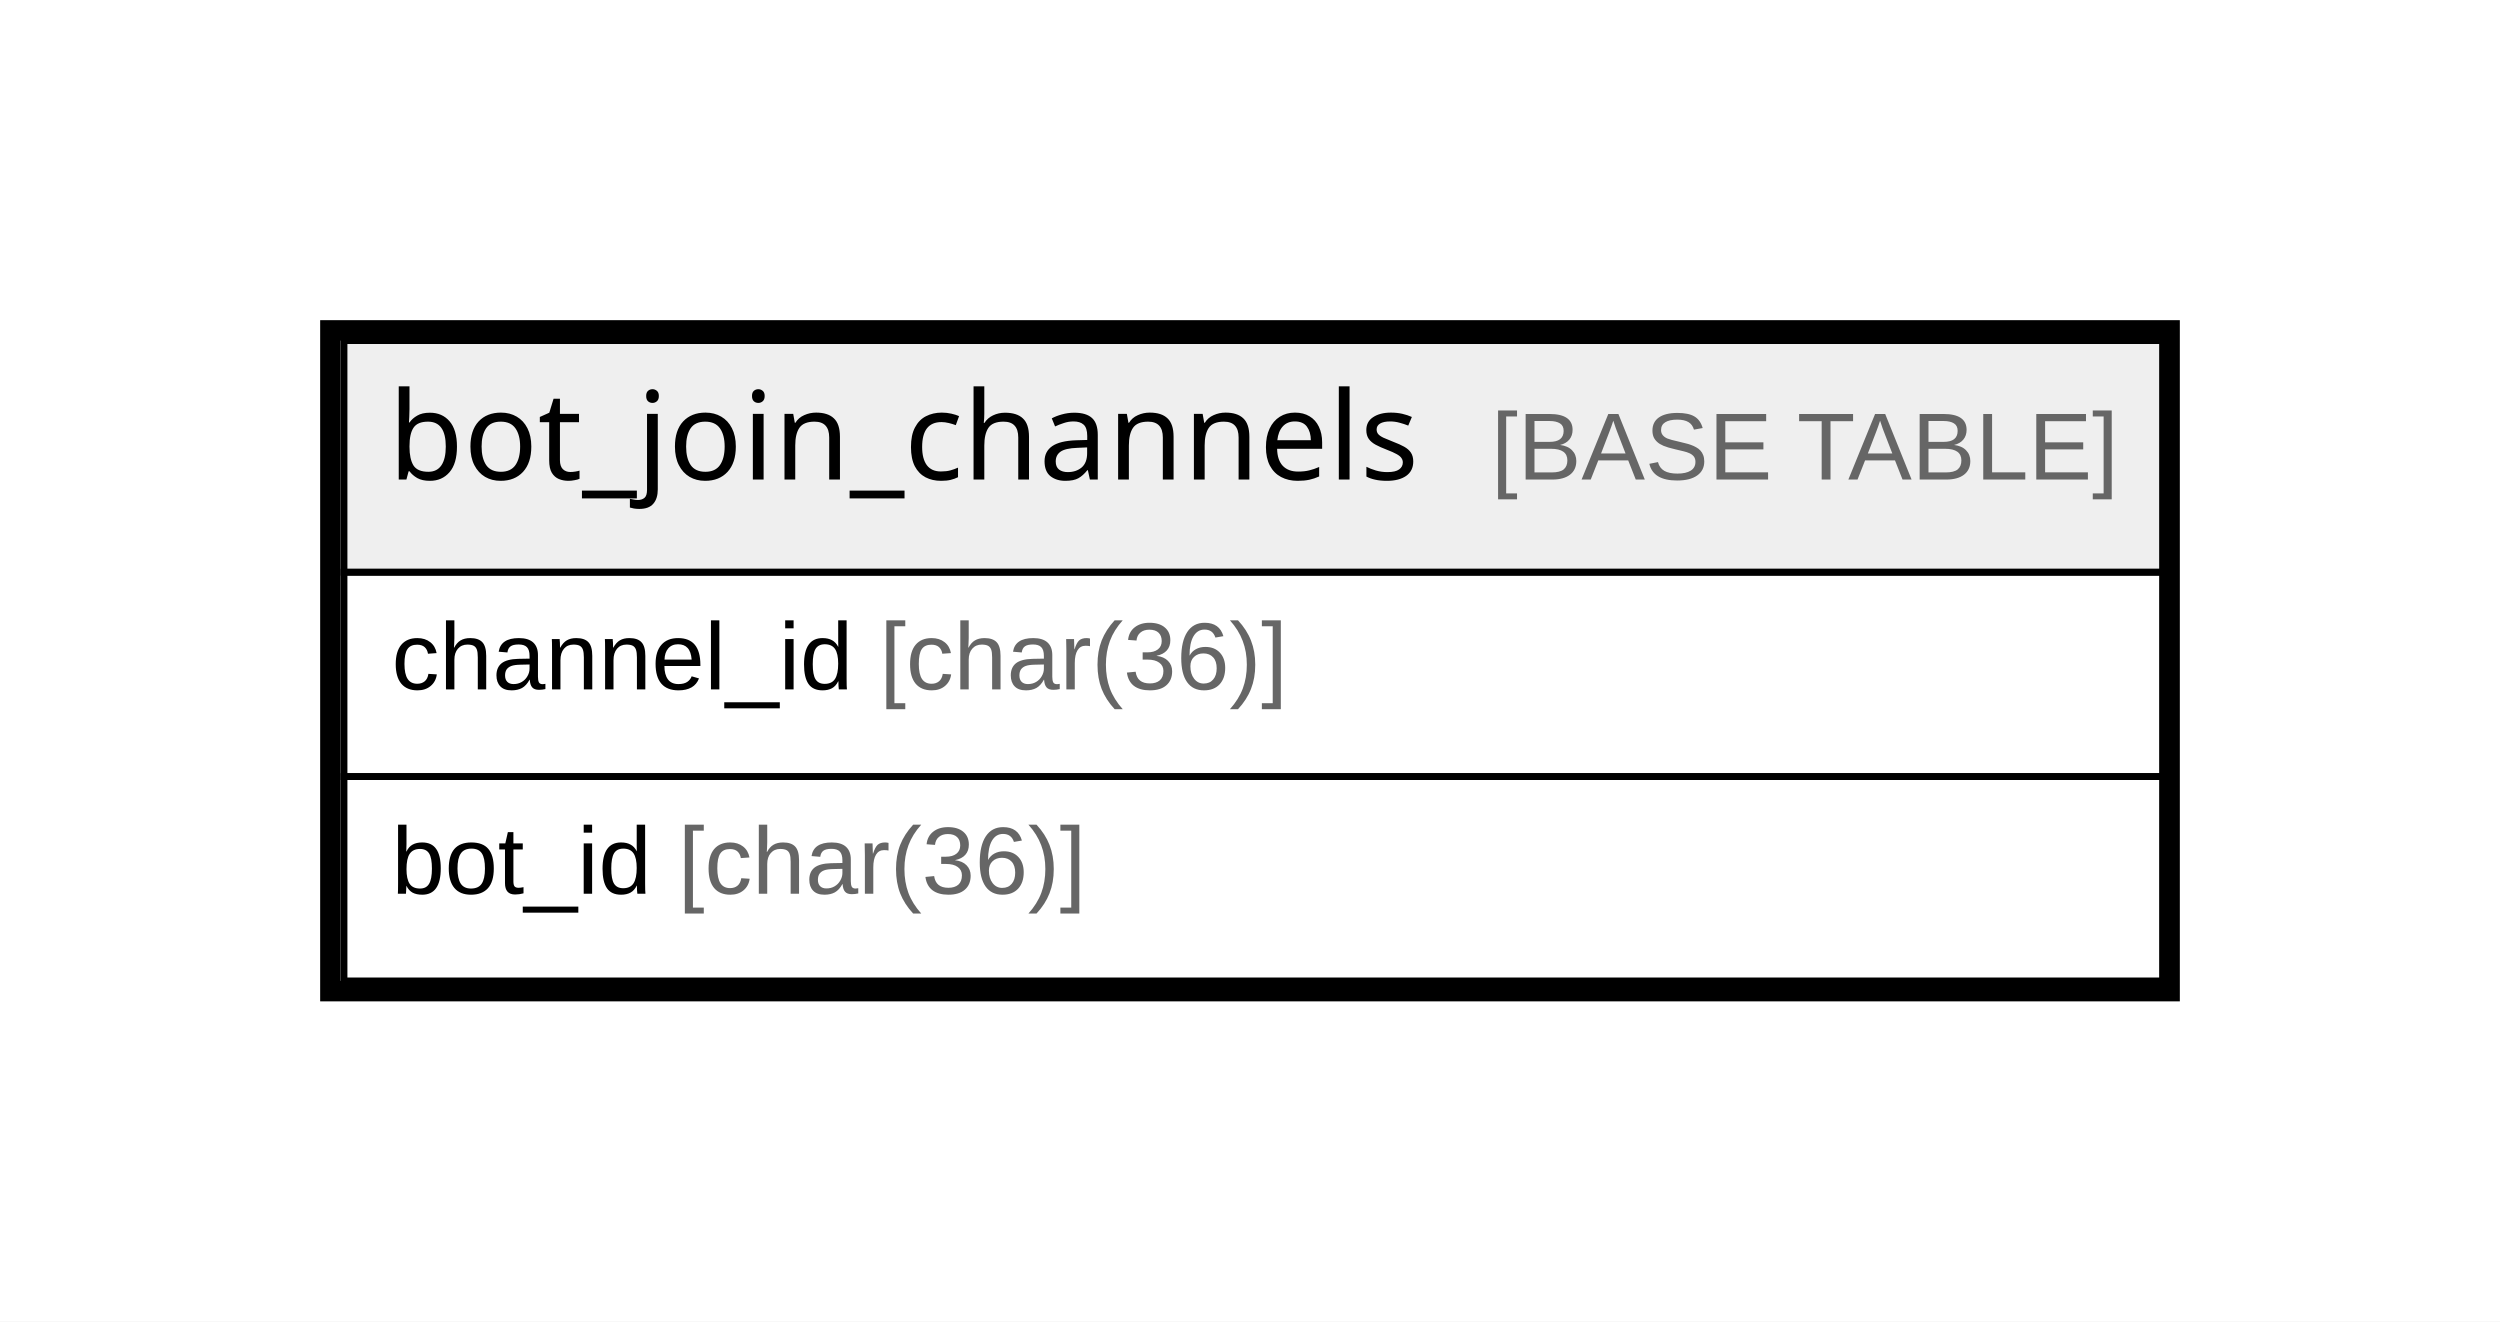
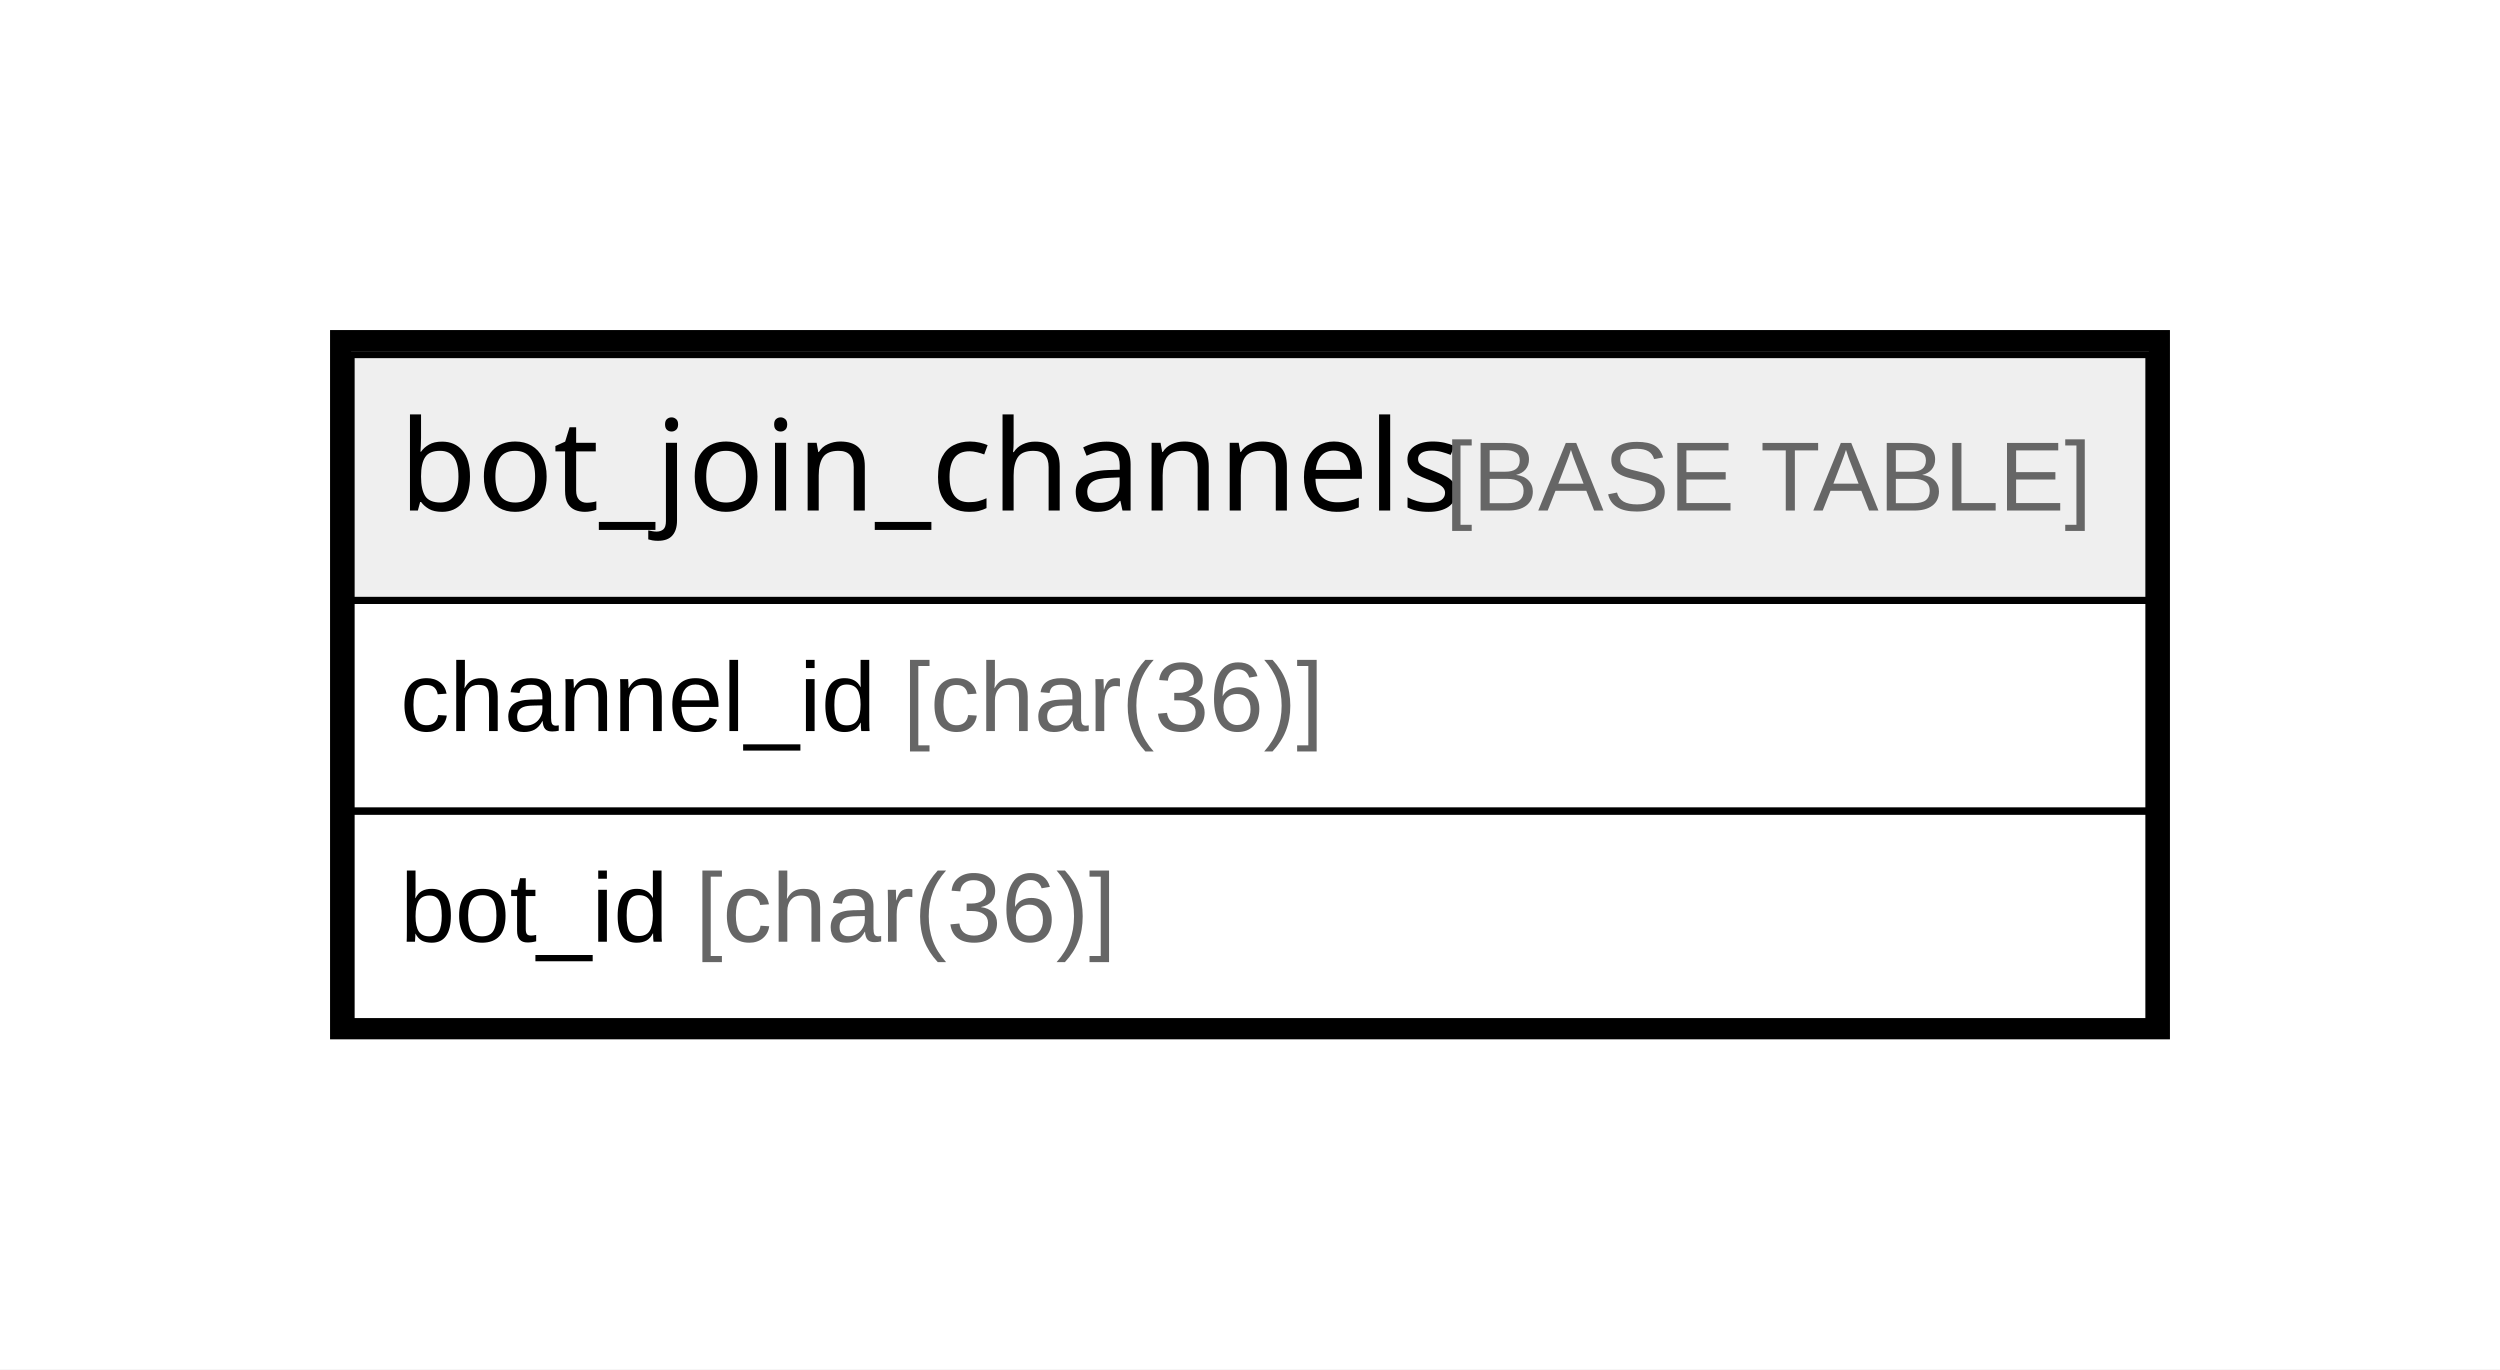
- <svg xmlns="http://www.w3.org/2000/svg" width="367pt" height="194pt" viewBox="0.00 0.00 367.00 194.00">
-   <g id="graph0" class="graph" transform="scale(1 1) rotate(0) translate(4 190)">
-     <polygon fill="#ffffff" stroke="transparent" points="-4,4 -4,-190 363,-190 363,4 -4,4" />
+ <svg xmlns="http://www.w3.org/2000/svg" width="356pt" height="195pt" viewBox="0.00 0.00 356.00 195.00">
+   <g id="graph0" class="graph" transform="scale(1 1) rotate(0) translate(4 191)">
+     <polygon fill="#ffffff" stroke="transparent" points="-4,4 -4,-191 352,-191 352,4 -4,4" />
    <g id="node1" class="node">
-       <polygon fill="#efefef" stroke="transparent" points="46.5,-106 46.5,-140 313.5,-140 313.5,-106 46.5,-106" />
-       <polygon fill="none" stroke="#000000" points="46.5,-106 46.5,-140 313.5,-140 313.5,-106 46.5,-106" />
-       <text text-anchor="start" x="53.002" y="-119.6" font-family="Arial Bold" font-size="18.00" fill="#000000">bot_join_channels</text>
-       <text text-anchor="start" x="211.029" y="-119.6" font-family="Arial" font-size="14.00" fill="#000000"> </text>
-       <text text-anchor="start" x="214.918" y="-119.6" font-family="Arial" font-size="14.00" fill="#666666">[BASE TABLE]</text>
-       <polygon fill="none" stroke="#000000" points="46.5,-76 46.5,-106 313.5,-106 313.5,-76 46.5,-76" />
-       <text text-anchor="start" x="53.5" y="-88.8" font-family="Arial" font-size="14.00" fill="#000000">channel_id </text>
-       <text text-anchor="start" x="125.113" y="-88.8" font-family="Arial" font-size="14.00" fill="#666666">[char(36)]</text>
-       <polygon fill="none" stroke="#000000" points="46.5,-46 46.5,-76 313.5,-76 313.5,-46 46.5,-46" />
-       <text text-anchor="start" x="53.5" y="-58.8" font-family="Arial" font-size="14.00" fill="#000000">bot_id </text>
-       <text text-anchor="start" x="95.534" y="-58.8" font-family="Arial" font-size="14.00" fill="#666666">[char(36)]</text>
-       <polygon fill="none" stroke="#000000" stroke-width="3" points="44.5,-44.5 44.5,-141.5 314.5,-141.5 314.5,-44.5 44.5,-44.5" />
+       <polygon fill="#efefef" stroke="transparent" points="46,-105.5 46,-140.5 302,-140.5 302,-105.5 46,-105.5" />
+       <polygon fill="none" stroke="#000000" points="46,-105.5 46,-140.5 302,-140.5 302,-105.5 46,-105.5" />
+       <text text-anchor="start" x="52.847" y="-118.3" font-family="Arial Bold" font-size="18.00" fill="#000000">bot_join_channels</text>
+       <text text-anchor="start" x="197.9" y="-118.3" font-family="Arial" font-size="14.00" fill="#000000"> </text>
+       <text text-anchor="start" x="201.79" y="-118.3" font-family="Arial" font-size="14.00" fill="#666666">[BASE TABLE]</text>
+       <polygon fill="none" stroke="#000000" points="46,-75.5 46,-105.5 302,-105.5 302,-75.5 46,-75.5" />
+       <text text-anchor="start" x="53" y="-86.9" font-family="Arial" font-size="14.00" fill="#000000">channel_id </text>
+       <text text-anchor="start" x="124.582" y="-86.9" font-family="Arial" font-size="14.00" fill="#666666">[char(36)]</text>
+       <polygon fill="none" stroke="#000000" points="46,-45.5 46,-75.5 302,-75.5 302,-45.5 46,-45.5" />
+       <text text-anchor="start" x="53" y="-56.9" font-family="Arial" font-size="14.00" fill="#000000">bot_id </text>
+       <text text-anchor="start" x="95.018" y="-56.9" font-family="Arial" font-size="14.00" fill="#666666">[char(36)]</text>
+       <polygon fill="none" stroke="#000000" stroke-width="3" points="44.5,-44.5 44.5,-142.5 303.5,-142.5 303.5,-44.5 44.5,-44.5" />
    </g>
  </g>
</svg>
